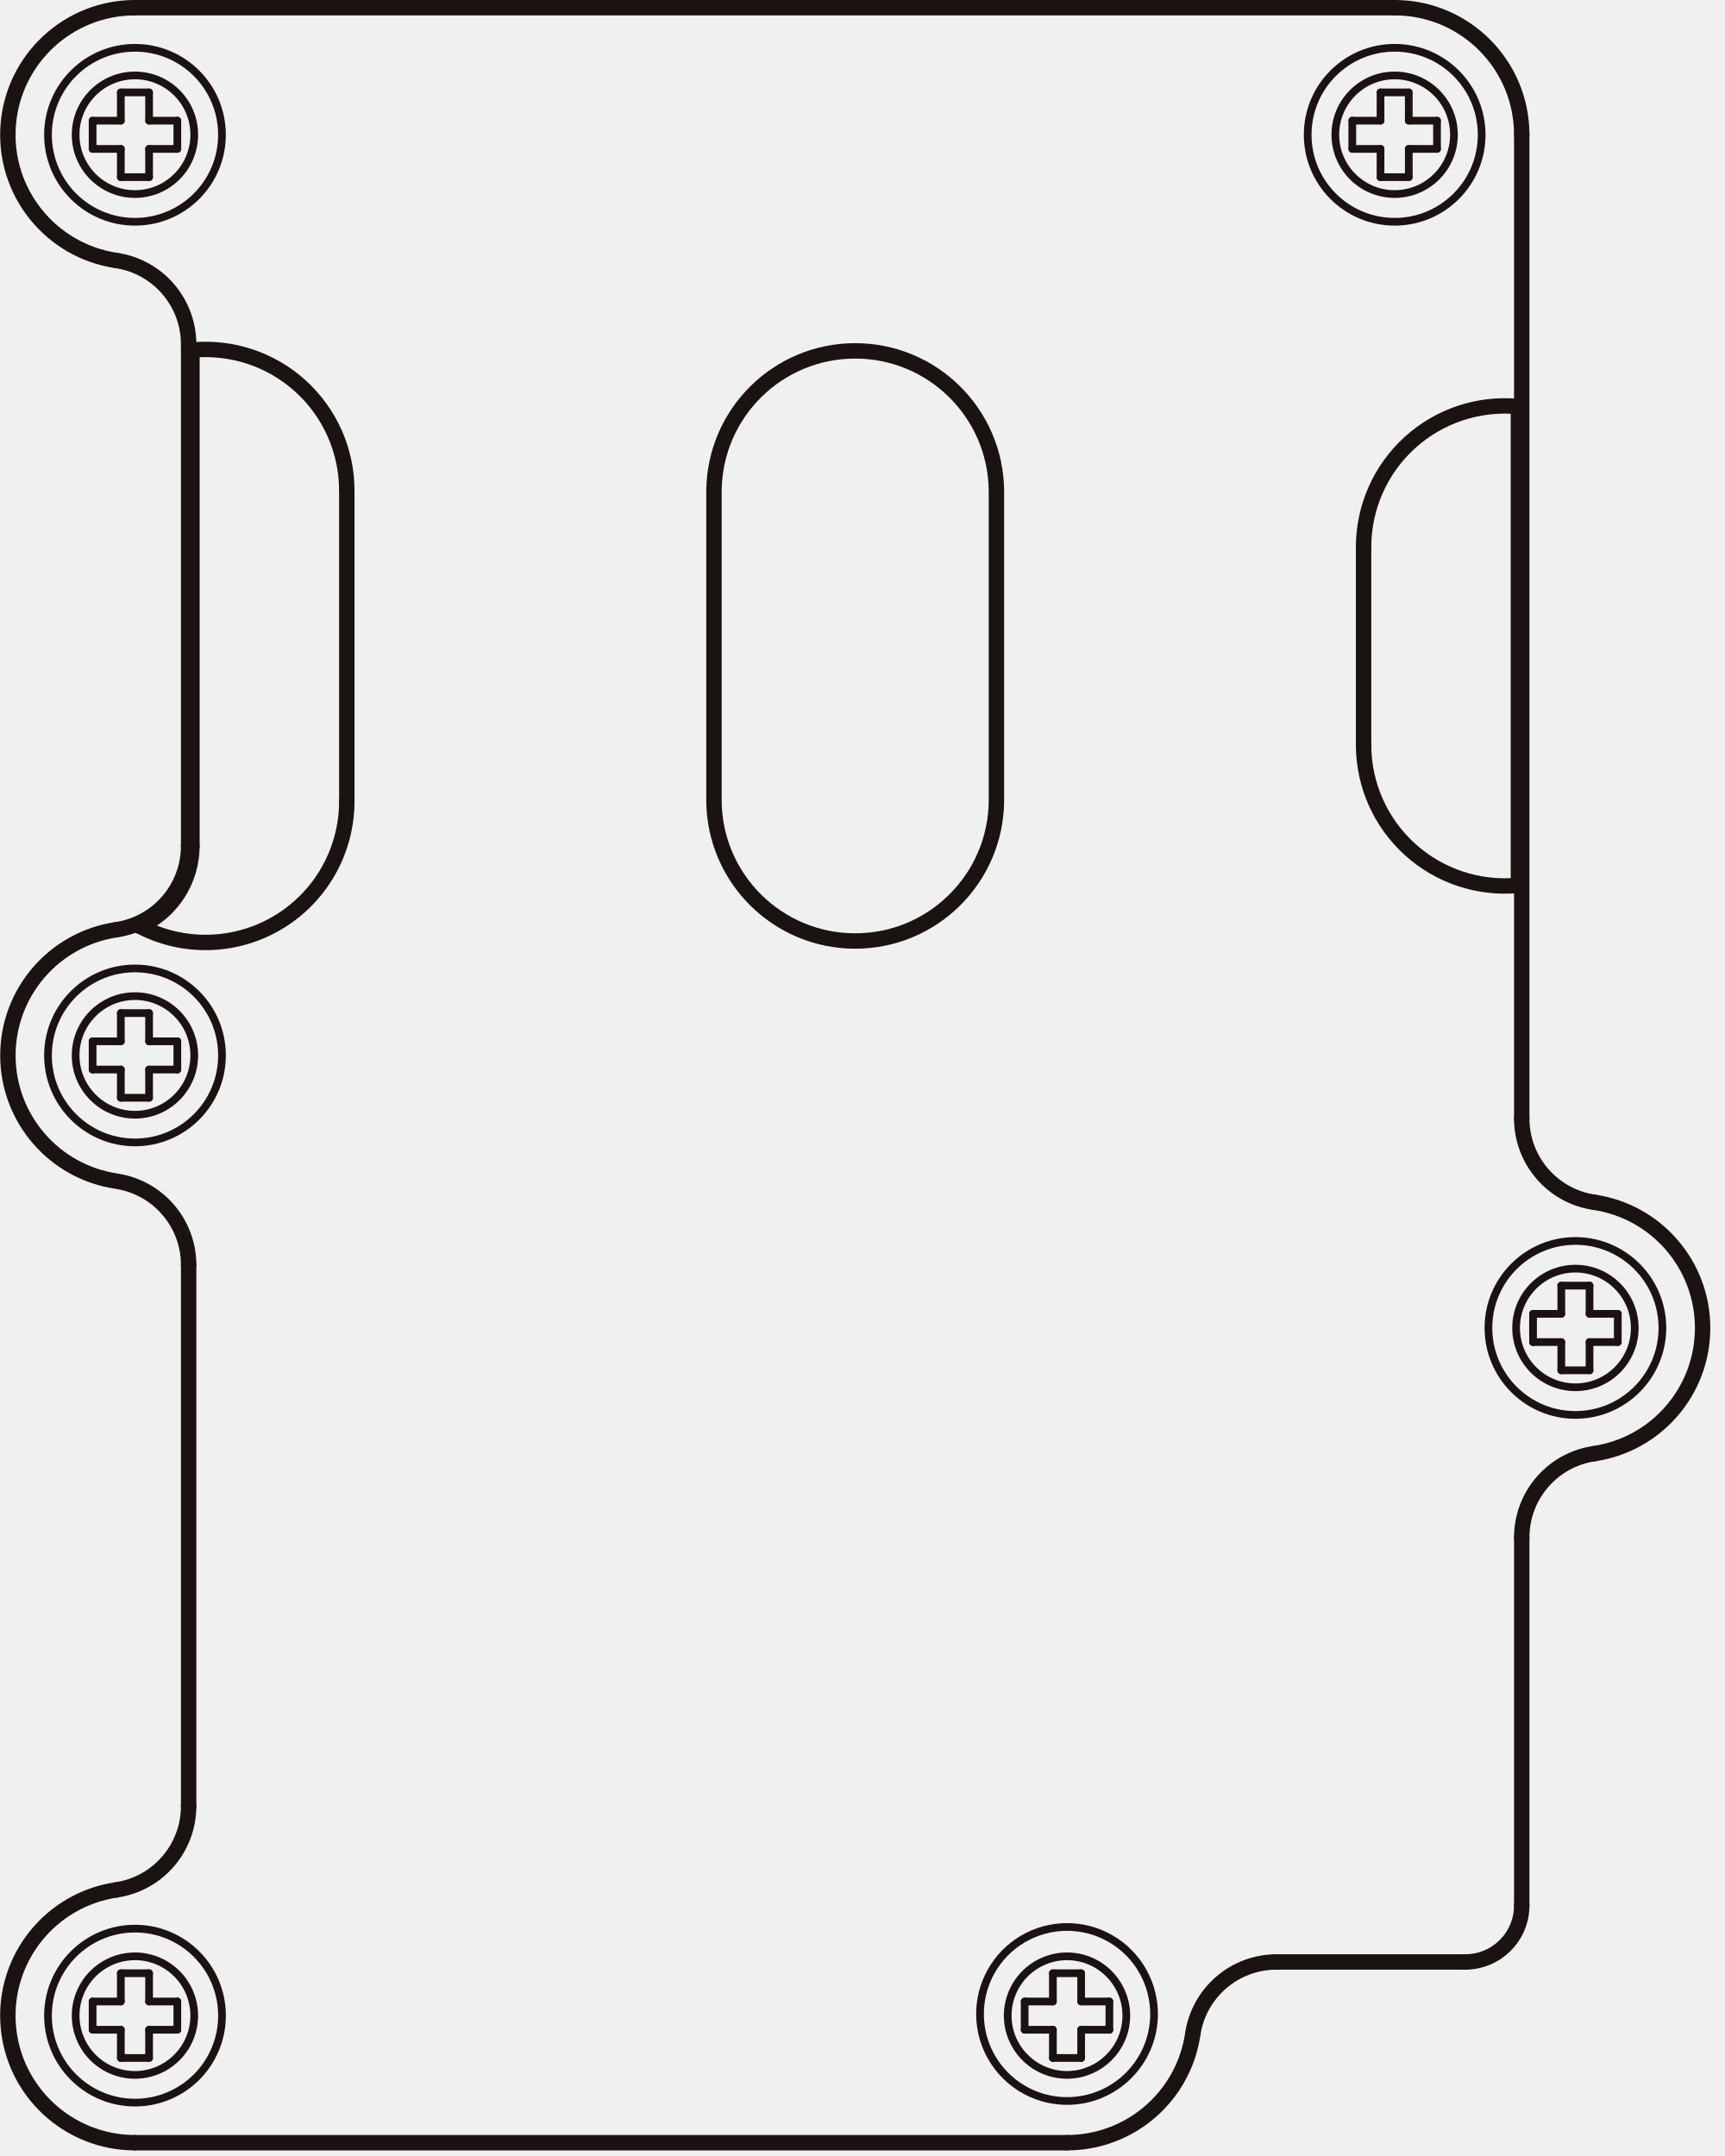
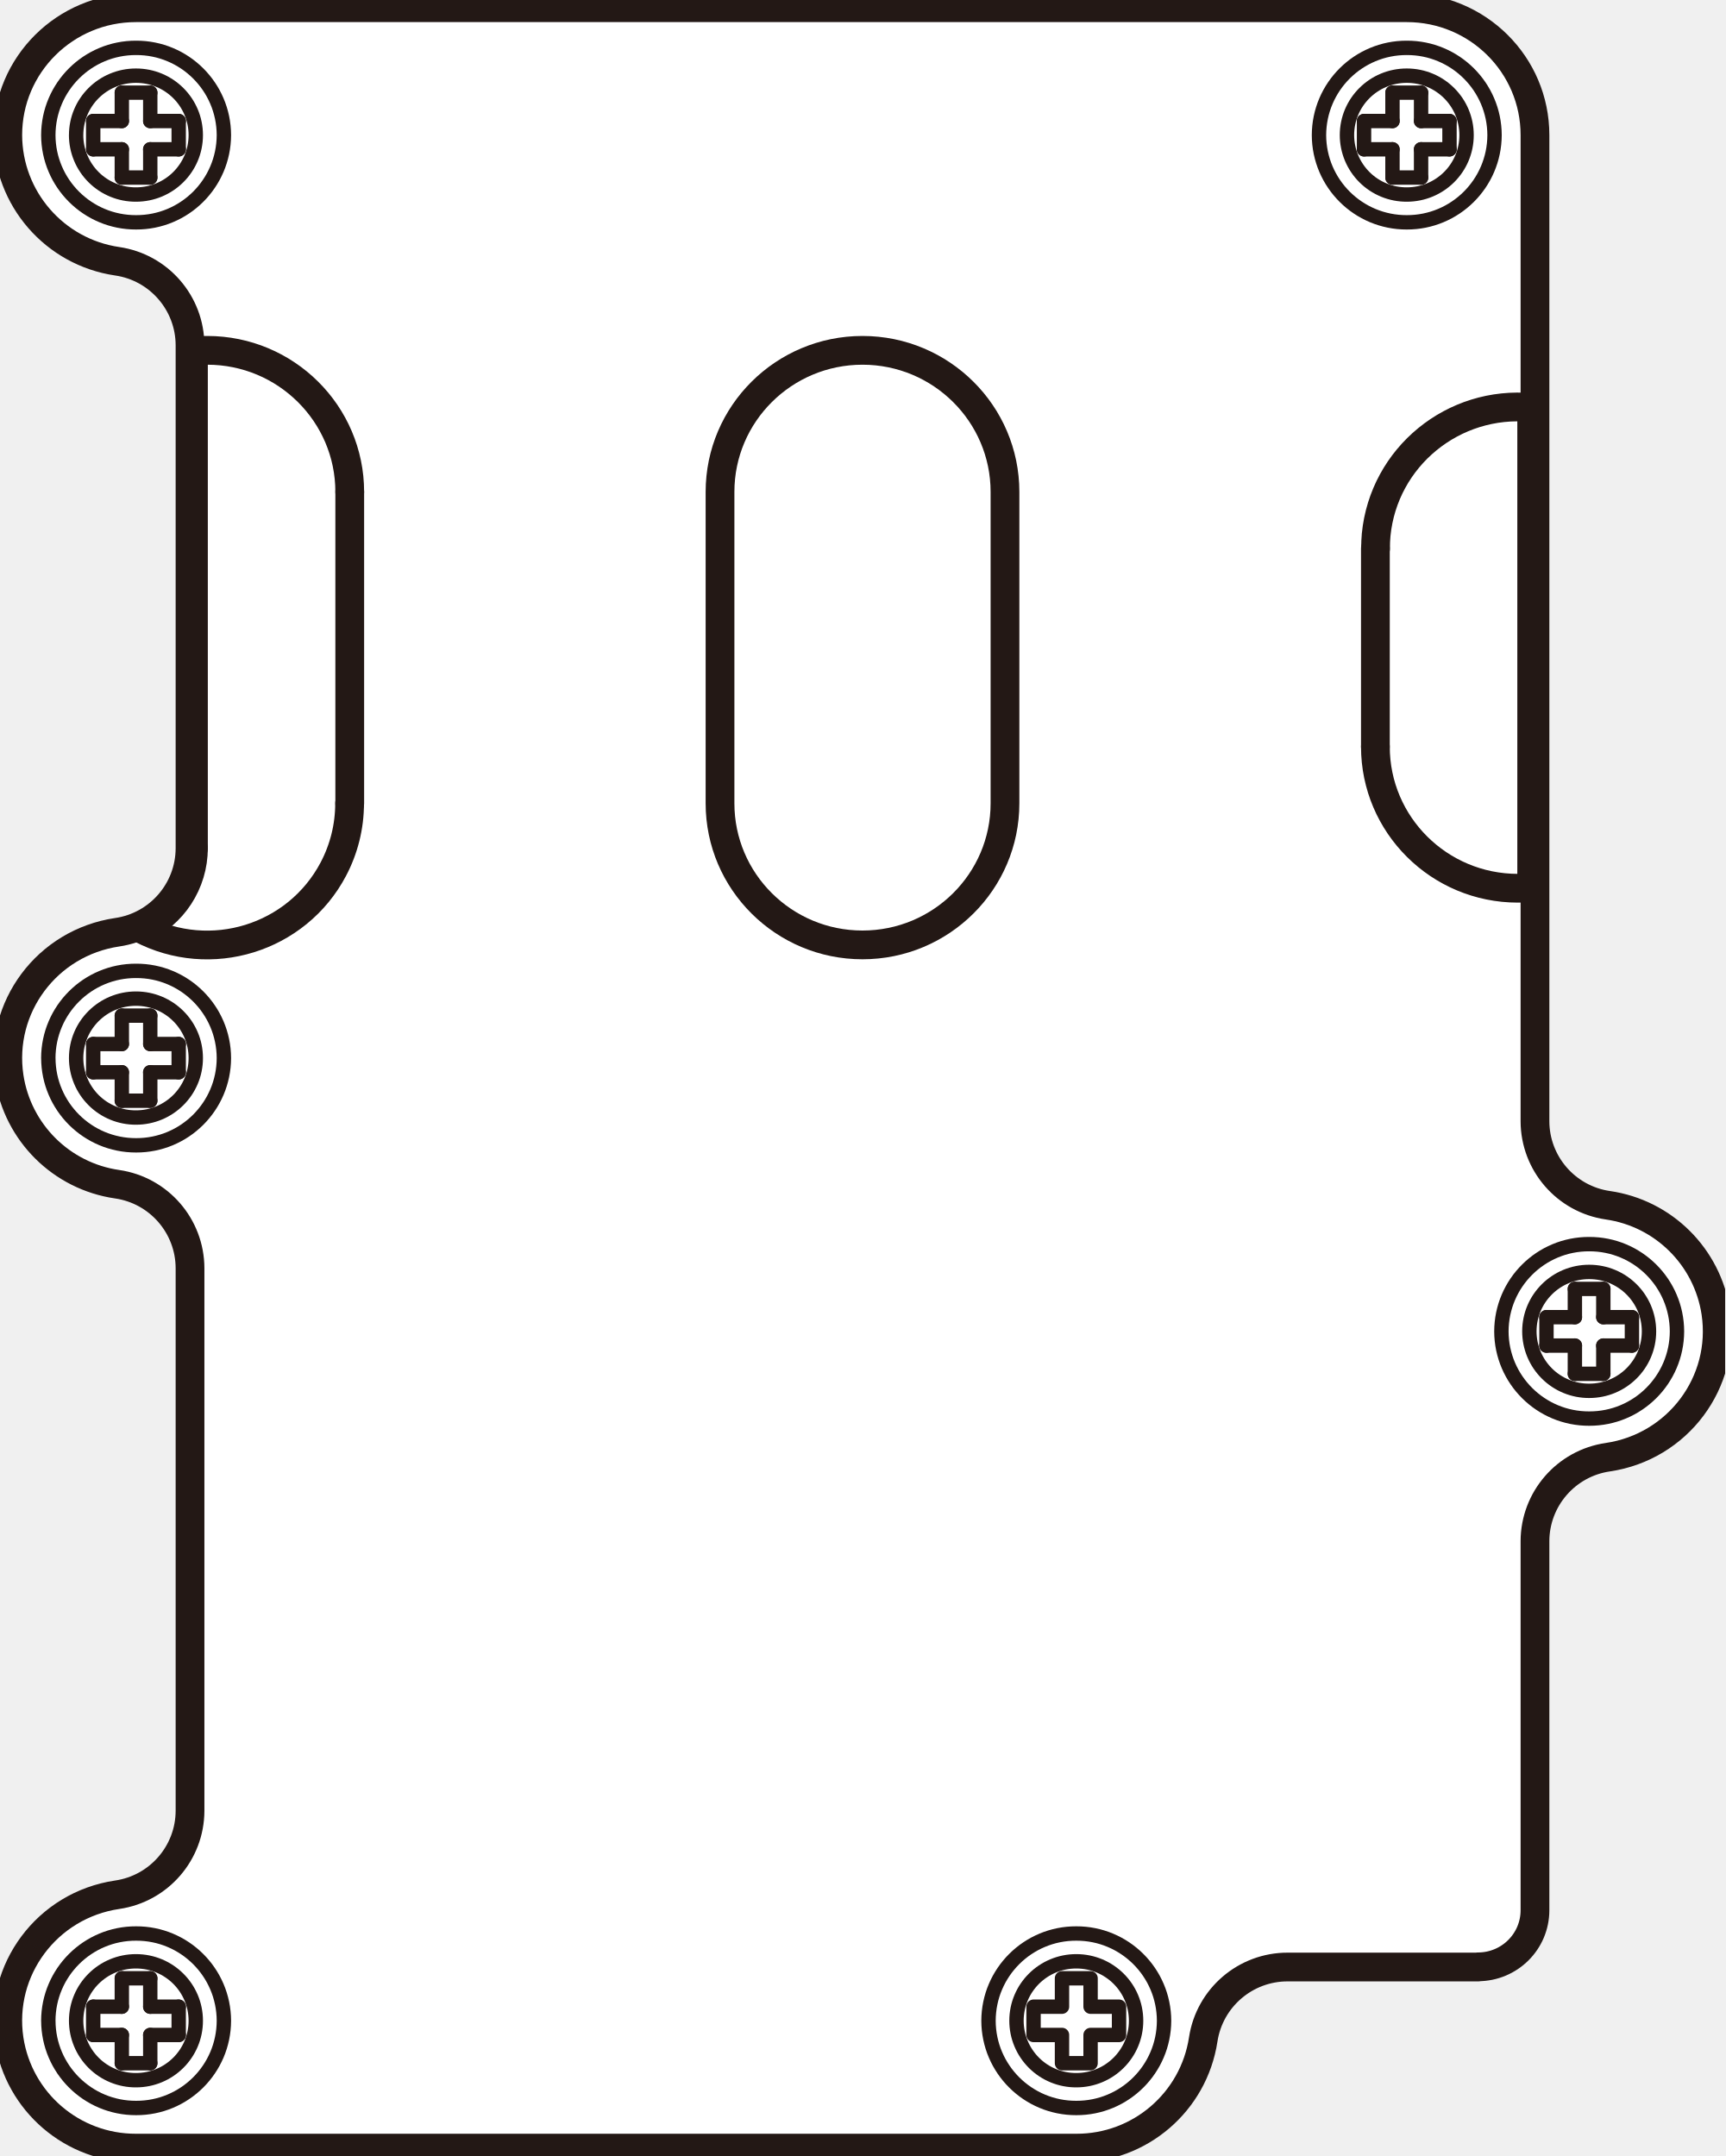
- <svg xmlns="http://www.w3.org/2000/svg" width="112" height="140" fill="none" viewBox="0 0 112 140">
-   <g stroke="#1a1311" stroke-linecap="round" stroke-linejoin="round" clip-path="url(#a)">
-     <path stroke-width=".5" d="M6.013 131.801v-1.834M6.013 69.452v-1.834M6.013 9.669V7.835M7.846 133.635v-1.834M7.846 129.967v-1.834M7.846 71.285V69.45M7.846 67.618v-1.834M7.846 11.503V9.669M7.846 7.835V6.001M9.68 6.001v1.834M9.68 9.669v1.834M9.68 65.784v1.834M9.68 69.45v1.835M9.68 128.133v1.834M9.68 131.801v1.834M11.514 7.835v1.834M11.514 67.618v1.834M11.514 129.967v1.834" />
-     <path d="M12.248 22.357V54.93M12.248 82.139v35.14M12.463 22.732V54.93M8.763 139.136h60.516" />
-     <path stroke-width=".5" d="M70.196 133.635h-1.834M9.68 133.635H7.846M72.03 131.801h-1.834M68.362 131.801h-1.834M11.514 131.801H9.68M7.847 131.801H6.013M6.013 129.967h1.834M9.68 129.967h1.834M66.528 129.967h1.834M70.196 129.967h1.834M7.846 128.133H9.68M68.362 128.133h1.834" />
-     <path d="M82.884 127.4h12.252" />
-     <path stroke-width=".5" d="M103.205 88.981h-1.834M66.528 131.801v-1.834M68.362 133.635v-1.834M68.362 129.967v-1.834M70.196 128.133v1.834M70.196 131.801v1.834M105.039 87.148h-1.834M101.371 87.148h-1.834M99.537 85.314h1.834M103.205 85.314h1.834M101.371 83.48h1.834M72.03 129.967v1.834M9.68 71.285H7.846M11.514 69.45H9.68M7.847 69.45H6.013M6.013 67.618h1.834M9.68 67.618h1.834M87.801 9.669V7.835M89.634 11.503V9.669M89.634 7.835V6.001M91.468 6.001v1.834M91.468 9.669v1.834M93.302 7.835v1.834M7.846 65.784H9.68" />
-     <path d="M98.588 57.489v-31.09M98.803 123.733V99.836M98.803 72.626V8.752" />
-     <path stroke-width=".5" d="M99.537 87.148v-1.834M101.371 88.982v-1.834M101.371 85.314V83.48M103.205 83.48v1.834M103.205 87.148v1.834M105.038 85.314v1.834M91.468 11.503h-1.834M9.68 11.503H7.846M93.302 9.669h-1.834M89.635 9.669h-1.834M11.514 9.669H9.68M7.847 9.669H6.013M6.013 7.835h1.834M9.68 7.835h1.834M87.801 7.835h1.834M91.468 7.835h1.834M7.846 6.001H9.68M89.634 6.001h1.834" />
-     <path d="M90.551.5H8.763M7.553 122.721a8.25 8.25 0 0 0-7.021 8.77 8.25 8.25 0 0 0 8.231 7.645" />
-     <path stroke-width=".5" d="M3.116 130.884a5.649 5.649 0 1 1 11.298 0 5.649 5.649 0 0 1-11.298 0" />
-     <path d="M7.553 122.721a5.5 5.5 0 0 0 4.695-5.442M12.248 82.139A5.5 5.5 0 0 0 7.553 76.7M22.517 31.858a9.17 9.17 0 0 0-10.054-9.126M9.083 60.147a9.17 9.17 0 0 0 13.434-8.117M8.763.5a8.252 8.252 0 0 0-1.21 16.415M7.553 60.372a8.252 8.252 0 0 0 0 16.325" />
-     <path d="M9.083 60.147a5.72 5.72 0 0 0 3.38-5.217" />
-     <path stroke-width=".5" d="M3.116 8.752a5.648 5.648 0 1 1 11.296 0 5.648 5.648 0 0 1-11.296 0M3.116 68.534a5.648 5.648 0 1 1 11.297 0 5.648 5.648 0 0 1-11.297 0" />
-     <path d="M12.248 22.357a5.5 5.5 0 0 0-4.695-5.442M7.553 60.372a5.5 5.5 0 0 0 4.695-5.442M103.498 94.394a8.251 8.251 0 0 0 0-16.326M69.279 139.136a8.25 8.25 0 0 0 8.163-7.042" />
-     <path stroke-width=".5" d="M96.64 86.231a5.648 5.648 0 1 1 11.296-.002 5.648 5.648 0 0 1-11.296.002M63.631 130.884a5.65 5.65 0 1 1 11.298 0 5.65 5.65 0 0 1-11.298 0" />
-     <path d="M98.803 72.626a5.5 5.5 0 0 0 4.695 5.442M103.498 94.394a5.5 5.5 0 0 0-4.695 5.442M82.884 127.4a5.5 5.5 0 0 0-5.442 4.694M95.136 127.4a3.667 3.667 0 0 0 3.667-3.668M98.588 26.4a9.17 9.17 0 0 0-10.054 9.126M88.534 48.362a9.17 9.17 0 0 0 10.054 9.127M98.803 8.752A8.25 8.25 0 0 0 90.551.5" />
-     <path stroke-width=".5" d="M84.904 8.752a5.648 5.648 0 1 1 11.297 0 5.648 5.648 0 0 1-11.297 0" />
-     <path d="M22.517 52.03V31.858M46.356 31.858V52.03M64.695 52.03V31.858M88.534 35.526v12.837M46.356 52.03a9.17 9.17 0 0 0 18.339 0M64.695 31.858a9.17 9.17 0 0 0-18.339 0" />
-     <path stroke-width=".5" d="M4.91 130.884a3.85 3.85 0 0 1 2.377-3.558 3.851 3.851 0 1 1-2.377 3.558M4.91 8.752a3.851 3.851 0 1 1 7.702-.006 3.851 3.851 0 0 1-7.702.006M4.91 68.534a3.85 3.85 0 1 1 7.702 0 3.85 3.85 0 0 1-7.702 0M65.428 130.884a3.853 3.853 0 0 1 4.602-3.777 3.85 3.85 0 1 1-4.602 3.777M98.437 86.23a3.851 3.851 0 1 1 7.703.001 3.851 3.851 0 0 1-7.703 0M86.7 8.752a3.851 3.851 0 1 1 7.702-.006 3.851 3.851 0 0 1-7.702.006" />
+ <svg xmlns="http://www.w3.org/2000/svg" width="60" height="75" fill="none" viewBox="0 0 60 75">
+   <g stroke="#231815" stroke-linecap="round" stroke-linejoin="round" clip-path="url(#a)">
+     <path fill="#fff" d="M51.408 68.426h-6.62a2.966 2.966 0 0 0-2.94 2.519 4.45 4.45 0 0 1-4.41 3.781H4.728a4.45 4.45 0 0 1-4.41-3.781c-.361-2.422 1.32-4.673 3.757-5.033a2.96 2.96 0 0 0 2.534-2.921V44.117a2.96 2.96 0 0 0-2.534-2.922 4.44 4.44 0 0 1-3.756-3.733c-.362-2.422 1.318-4.672 3.756-5.032a2.96 2.96 0 0 0 2.534-2.922V12.01a2.96 2.96 0 0 0-2.534-2.922A4.45 4.45 0 0 1 .27 4.7c0-2.45 2-4.431 4.458-4.431h44.2c2.464 0 4.458 1.981 4.458 4.43v34.305a2.96 2.96 0 0 0 2.534 2.922 4.44 4.44 0 0 1 3.756 3.732c.362 2.423-1.319 4.673-3.756 5.033a2.96 2.96 0 0 0-2.534 2.922V66.45c0 1.09-.887 1.97-1.984 1.97z" />
+     <path stroke-width=".5" d="M3.242 70.79v-.984M3.242 37.301v-.983M3.242 5.194V4.21M4.237 71.772v-.983M4.237 69.806v-.988M4.237 38.29V37.3M4.237 36.318v-.988M4.237 6.177v-.983M4.237 4.21v-.987M5.226 3.223v.988M5.226 5.194v.983M5.226 35.33v.988M5.226 37.301v.988M5.226 68.818v.988M5.226 70.79v.982M6.215 4.21v.984M6.215 36.318v.983M6.215 69.806v.983" />
+     <path d="M6.728 12.208v17.295" />
+     <path stroke-width=".5" d="M37.93 71.772h-.994M5.226 71.772h-.99M38.92 70.79h-.99M36.936 70.79h-.989M6.215 70.79h-.99M4.237 70.79h-.995M3.242 69.806h.995M5.226 69.806h.989M35.947 69.806h.989M37.93 69.806h.99M4.237 68.818h.989M36.936 68.818h.994M55.763 47.79h-.989M35.947 70.79v-.984M36.936 71.772v-.983M36.936 69.806v-.988M37.93 68.818v.988M37.93 70.79v.982M56.758 46.808h-.995M54.774 46.808h-.989M53.786 45.82h.988M55.763 45.82h.995M54.774 44.837h.99M38.92 69.806v.983M5.226 38.29h-.99M6.215 37.301h-.99M4.237 37.301h-.995M3.242 36.318h.995M5.226 36.318h.989M47.441 5.194V4.21M48.43 6.177v-.983M48.43 4.21v-.987M49.425 3.223v.988M49.425 5.194v.983M50.413 4.21v.984M4.237 35.33h.989" />
+     <path d="M53.272 30.878V14.179" />
+     <path stroke-width=".5" d="M53.786 46.808v-.988M54.774 47.79v-.982M54.774 45.82v-.983M55.763 44.837v.983M55.763 46.808v.983M56.758 45.82v.988M49.425 6.177h-.995M5.226 6.177h-.99M50.413 5.194h-.988M48.43 5.194h-.989M6.215 5.194h-.99M4.237 5.194h-.995M3.242 4.21h.995M5.226 4.21h.989M47.441 4.21h.99M49.425 4.21h.988M4.237 3.223h.989M48.43 3.223h.995M1.68 70.295a3.044 3.044 0 0 1 3.054-3.035 3.044 3.044 0 0 1 3.053 3.035 3.044 3.044 0 0 1-3.053 3.035 3.044 3.044 0 0 1-3.053-3.035" />
+     <path d="M12.164 17.112c0-2.718-2.22-4.925-4.955-4.925q-.242-.001-.476.021M4.901 32.306c2.421 1.268 5.42.339 6.69-2.067a4.9 4.9 0 0 0 .568-2.289" />
+     <path d="M4.901 32.306a3.06 3.06 0 0 0 1.827-2.803" />
+     <path stroke-width=".5" d="M1.68 4.7a3.044 3.044 0 0 1 3.054-3.035A3.044 3.044 0 0 1 7.787 4.7a3.044 3.044 0 0 1-3.053 3.034A3.044 3.044 0 0 1 1.68 4.7M1.68 36.807a3.044 3.044 0 0 1 3.054-3.034 3.044 3.044 0 0 1 3.053 3.034 3.044 3.044 0 0 1-3.053 3.035 3.044 3.044 0 0 1-3.053-3.035M52.218 46.314a3.044 3.044 0 0 1 3.054-3.035 3.044 3.044 0 0 1 3.053 3.035 3.044 3.044 0 0 1-3.053 3.034 3.044 3.044 0 0 1-3.054-3.034M34.38 70.295a3.044 3.044 0 0 1 3.053-3.035 3.044 3.044 0 0 1 3.053 3.035 3.044 3.044 0 0 1-3.053 3.035 3.044 3.044 0 0 1-3.053-3.035" />
+     <path d="M53.272 14.18c-2.724-.264-5.145 1.718-5.41 4.425a5 5 0 0 0-.02.473M47.836 25.974c0 2.718 2.22 4.925 4.955 4.925q.242.002.476-.021" />
+     <path stroke-width=".5" d="M45.874 4.7a3.044 3.044 0 0 1 3.053-3.035A3.044 3.044 0 0 1 51.98 4.7a3.044 3.044 0 0 1-3.053 3.034A3.044 3.044 0 0 1 45.874 4.7" />
+     <path d="M12.164 27.945V17.112M47.836 19.083v6.89M34.953 27.945V17.112c0-2.718-2.221-4.925-4.956-4.925-2.734 0-4.955 2.207-4.955 4.925v10.833c0 2.718 2.22 4.925 4.955 4.925s4.956-2.207 4.956-4.925" />
+     <path stroke-width=".5" d="M2.648 70.295c0-1.144.93-2.068 2.08-2.068 1.152 0 2.081.924 2.081 2.068s-.93 2.068-2.08 2.068a2.07 2.07 0 0 1-2.081-2.068M2.648 4.7c0-1.144.93-2.068 2.08-2.068 1.152 0 2.081.924 2.081 2.068s-.93 2.067-2.08 2.067A2.07 2.07 0 0 1 2.647 4.7M2.648 36.807c0-1.144.93-2.068 2.08-2.068 1.152 0 2.081.924 2.081 2.068s-.93 2.068-2.08 2.068a2.07 2.07 0 0 1-2.081-2.068M35.353 70.295c0-1.144.93-2.068 2.08-2.068 1.151 0 2.08.924 2.08 2.068s-.929 2.068-2.08 2.068a2.07 2.07 0 0 1-2.08-2.068M53.191 46.314c0-1.144.93-2.068 2.08-2.068 1.152 0 2.081.924 2.081 2.068s-.93 2.068-2.08 2.068a2.07 2.07 0 0 1-2.081-2.068M46.847 4.7c0-1.144.93-2.068 2.08-2.068 1.151 0 2.08.924 2.08 2.068s-.929 2.067-2.08 2.067a2.07 2.07 0 0 1-2.08-2.067" />
  </g>
  <defs>
    <clipPath id="a">
-       <path fill="#fff" d="M0 0h111.05v139.636H0z" />
+       <path fill="#fff" d="M0 0h60v75H0z" />
    </clipPath>
  </defs>
</svg>
